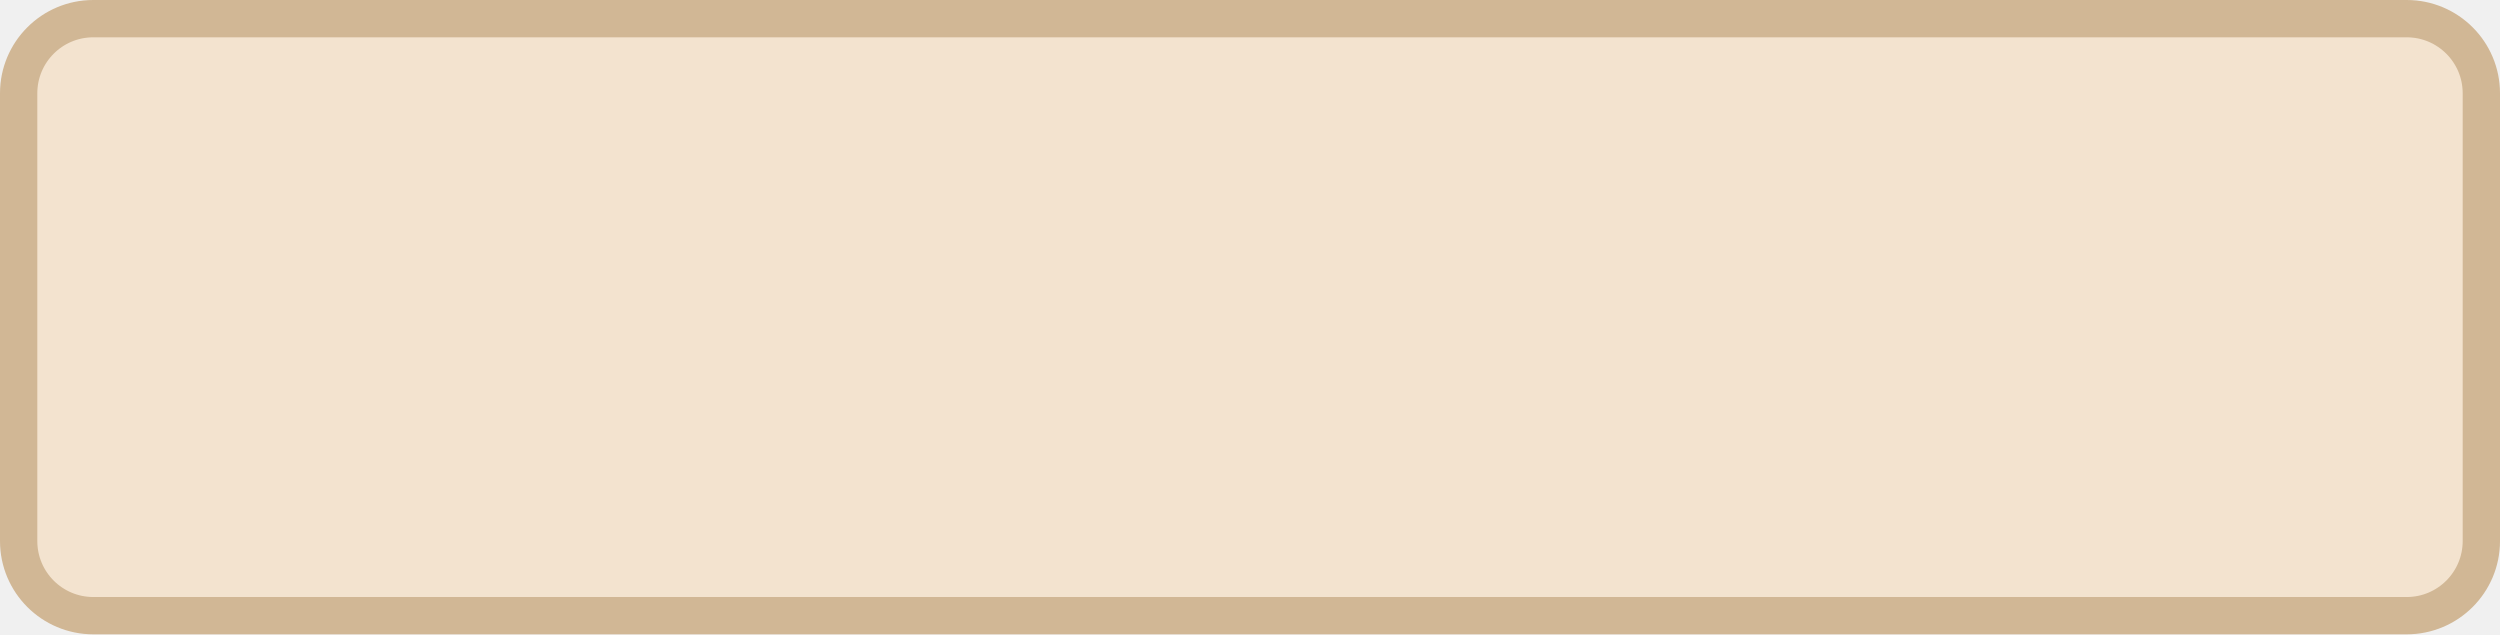
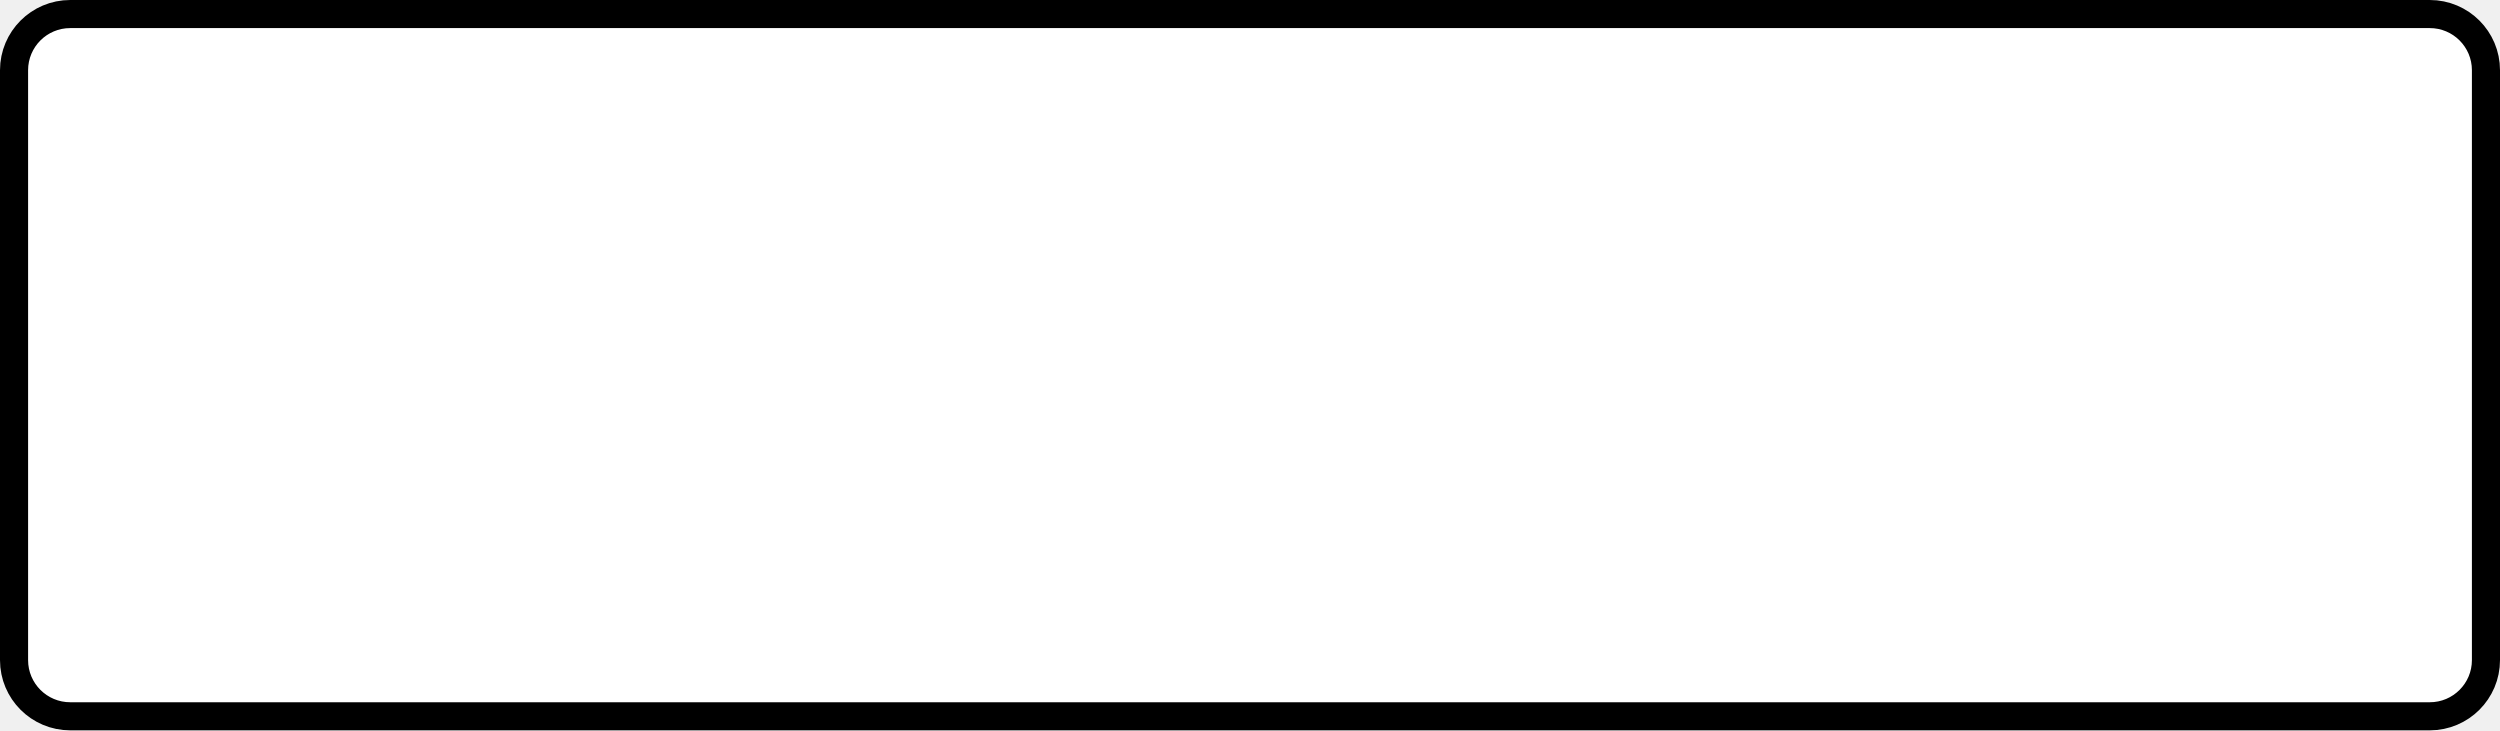
- <svg xmlns="http://www.w3.org/2000/svg" width="100%" height="100%" viewBox="0 0 67.0 17.0">
-   <rect x="0.5" y="0.5" width="66.0" height="16.0" rx="2" ry="2" id="shield" style="fill:#f3e3cf;stroke:#d1b795;stroke-width:1;" />
+ <svg xmlns="http://www.w3.org/2000/svg" width="100%" height="100%" viewBox="0 0 89 26">
+   <rect x="0.5" y="0.5" width="88" height="25" rx="2" ry="2" id="shield" style="fill:#ffffff;stroke:#000000;stroke-width:1;" />
</svg>
